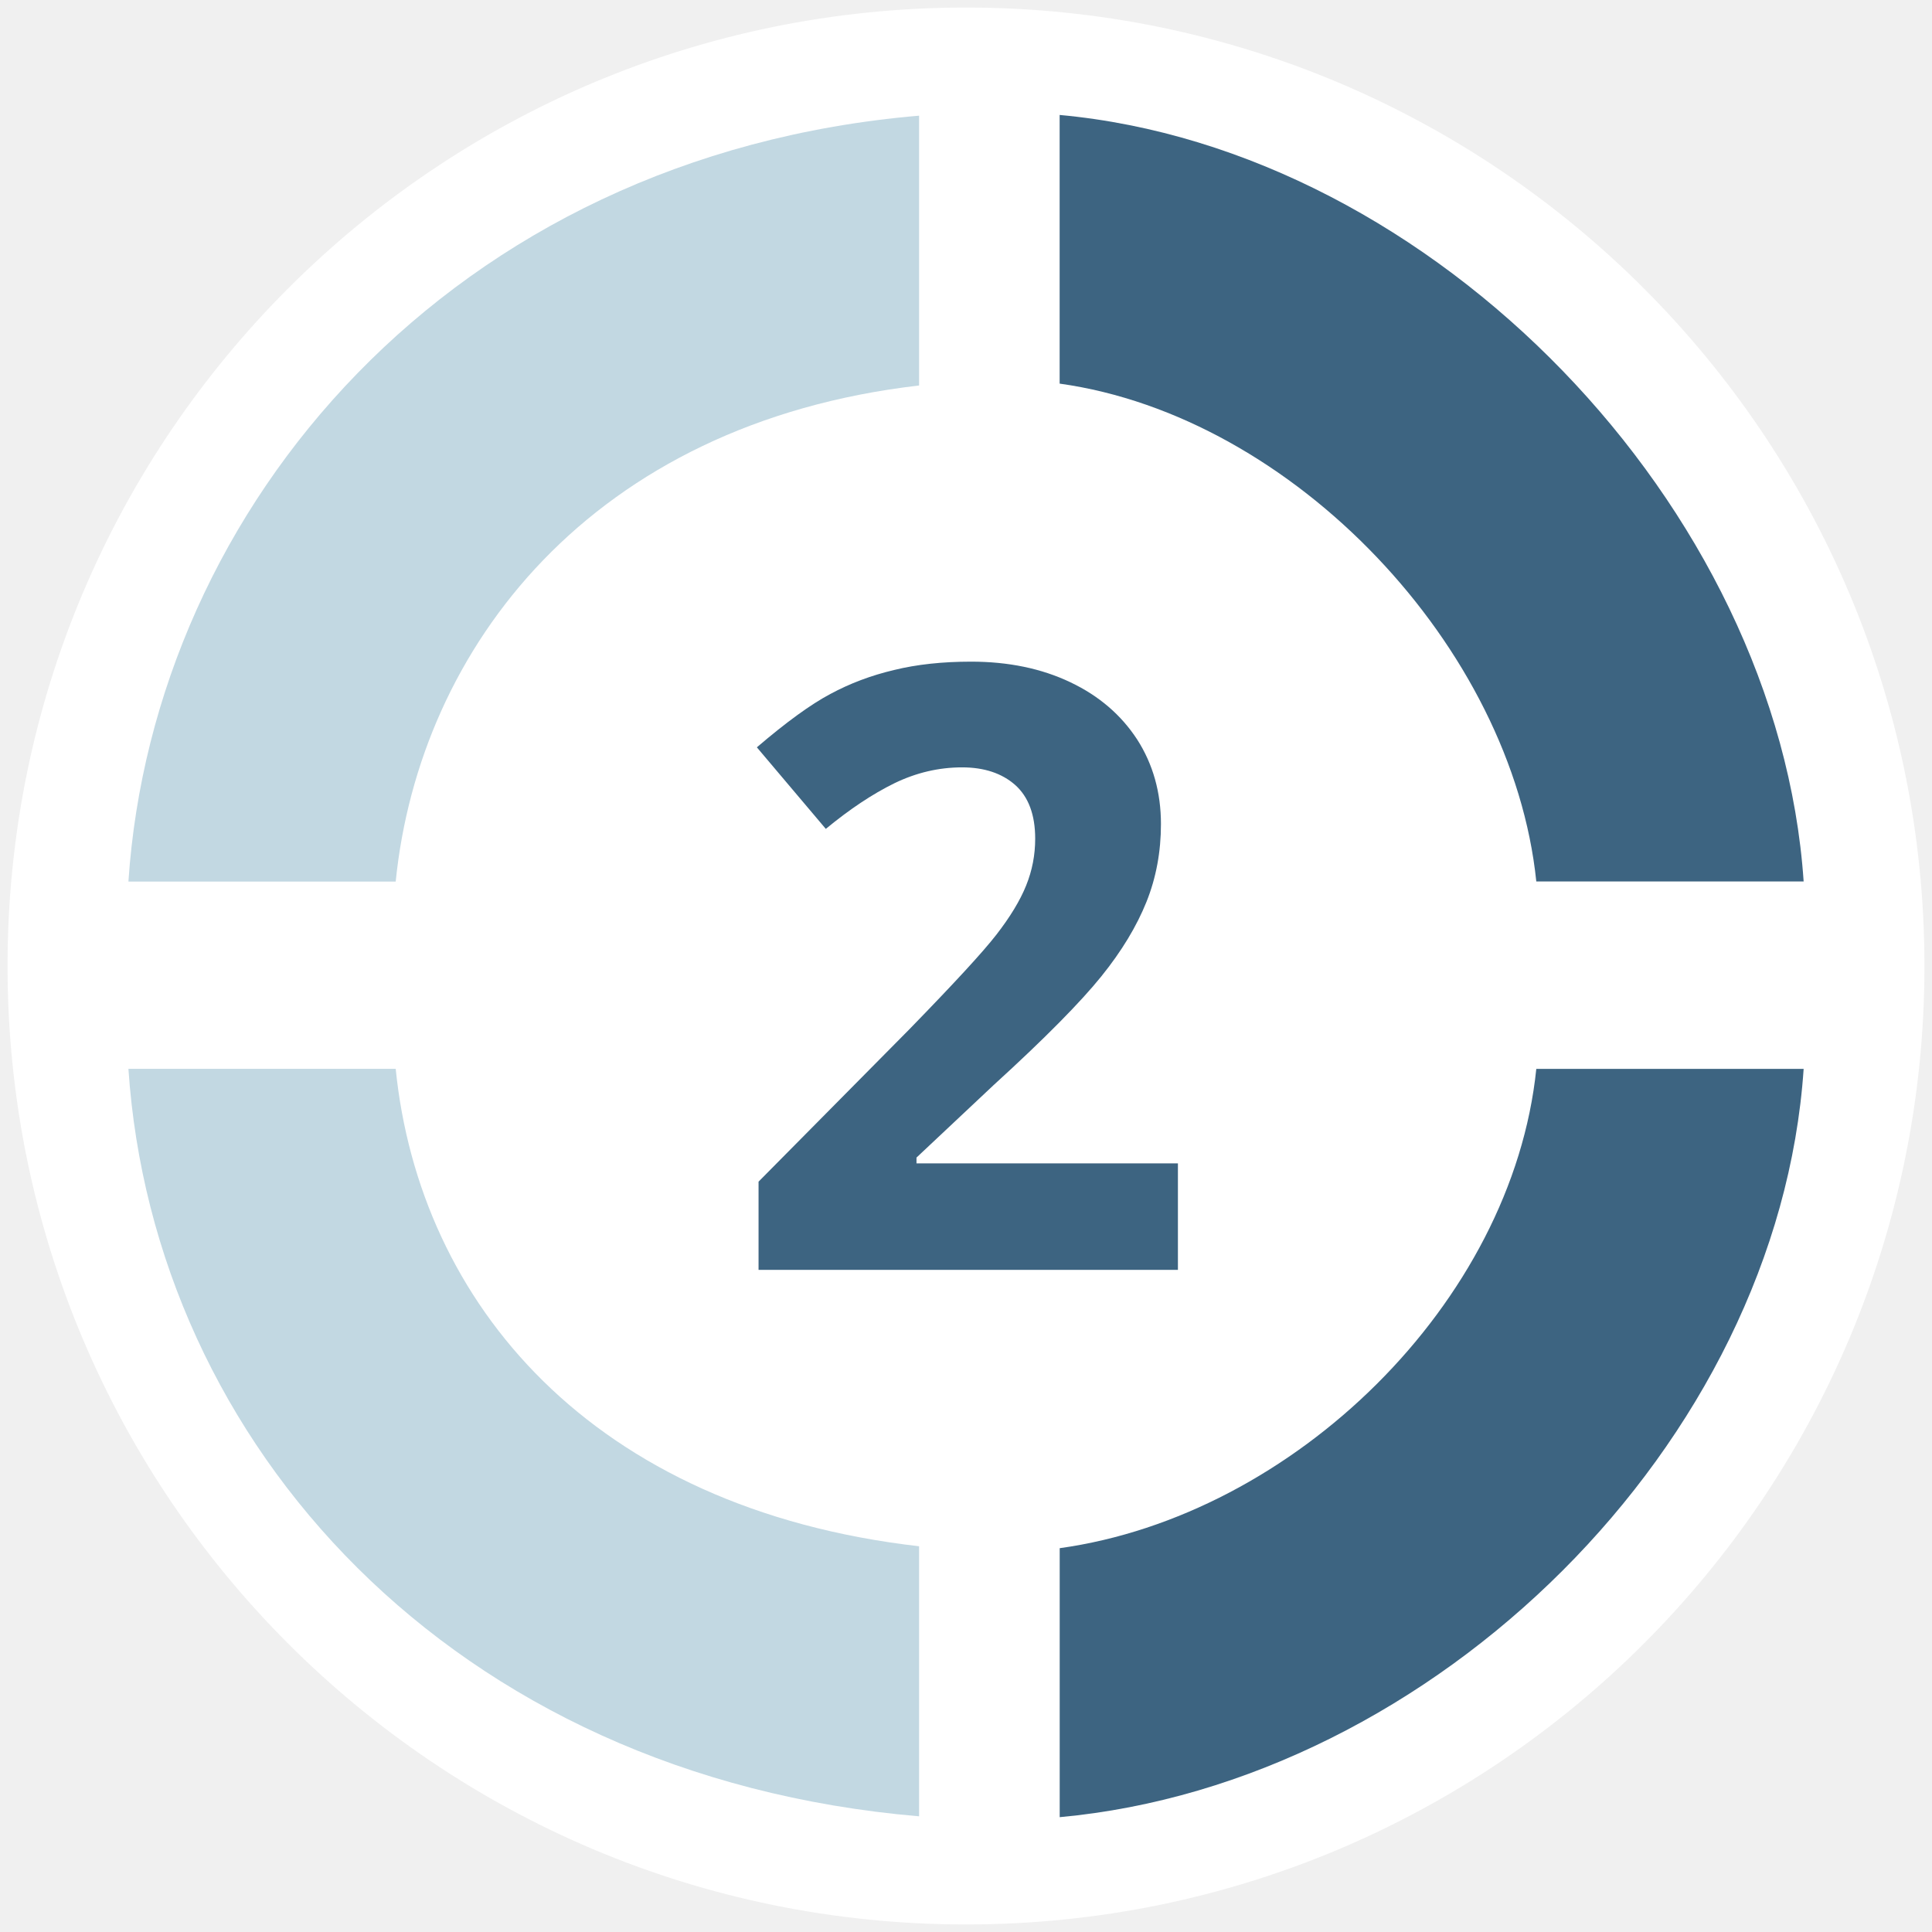
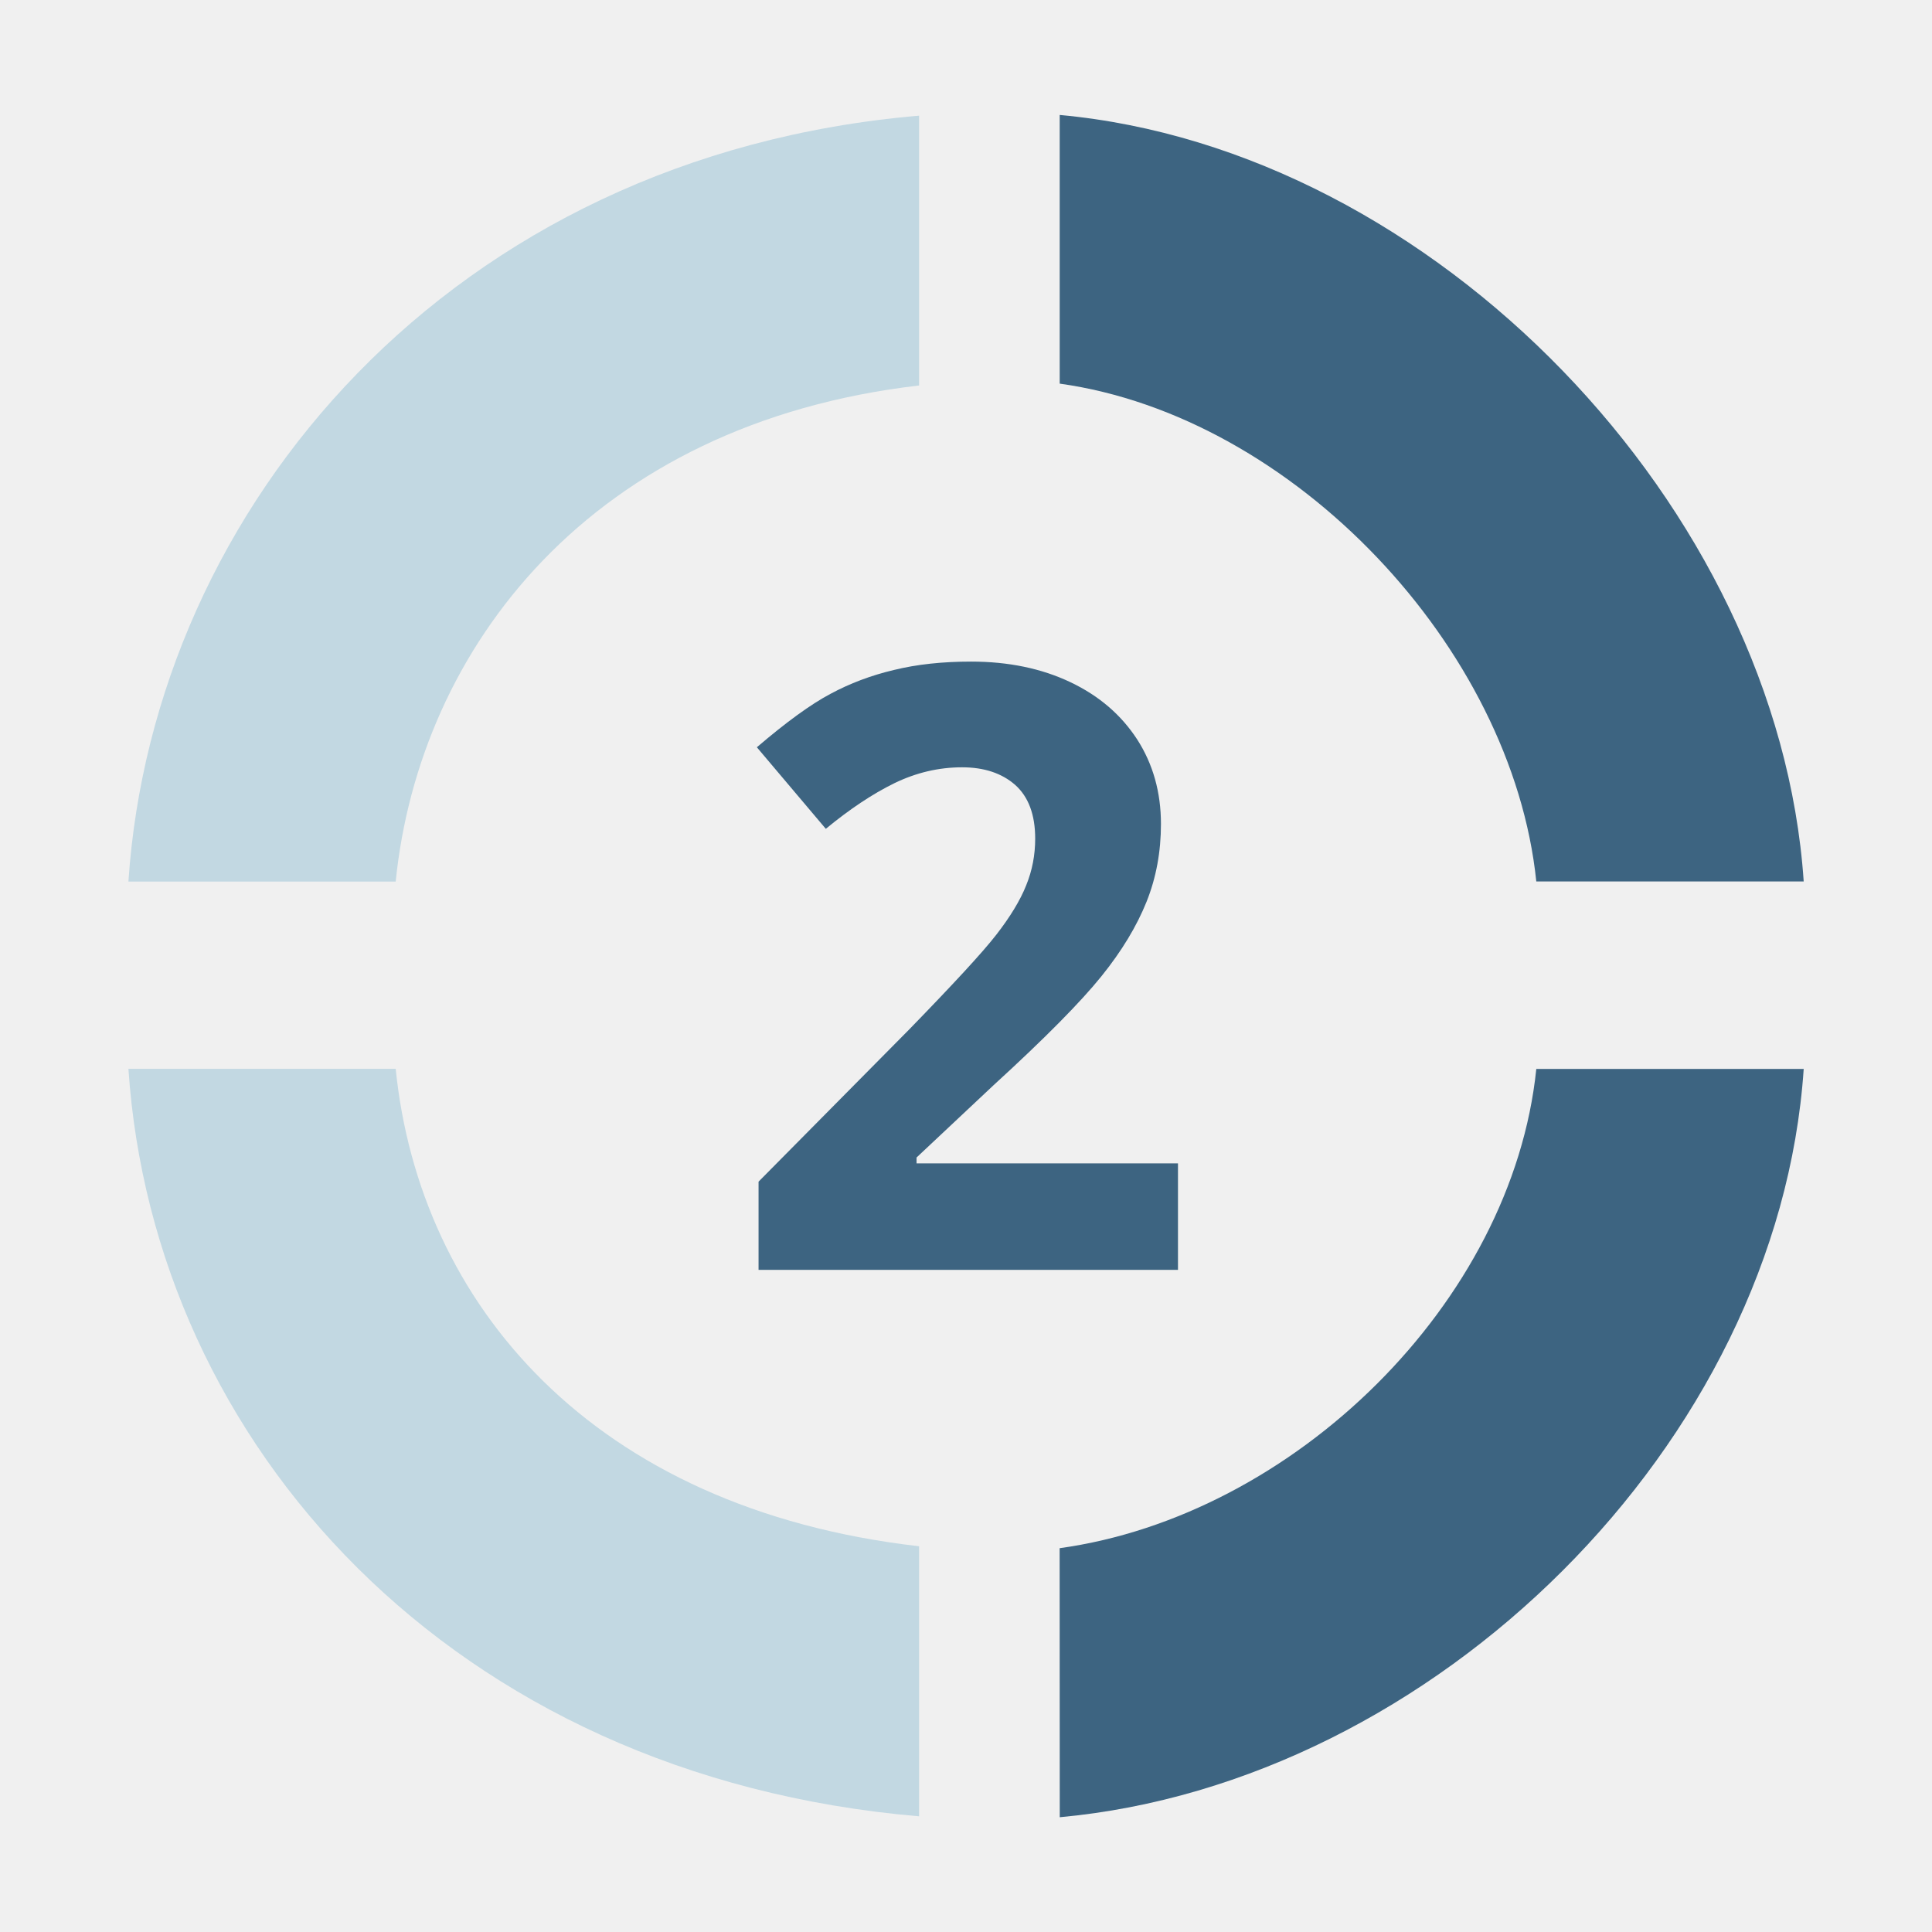
- <svg xmlns="http://www.w3.org/2000/svg" version="1.1" id="Layer_1" x="0px" y="0px" width="32px" height="32px" viewBox="-1 -1 32 32" enable-background="new -1 -1 32 32" xml:space="preserve">
+ <svg xmlns="http://www.w3.org/2000/svg" version="1.1" id="Layer_1" x="0px" y="0px" width="32px" height="32px" viewBox="0 0 32 32" enable-background="new 0 0 32 32" xml:space="preserve">
  <g display="none">
    <path display="inline" fill="#FFFFFF" d="M15.002,2.501C21.902,2.501,27.5,8.096,27.5,15c0,6.904-5.598,12.499-12.498,12.499   C8.097,27.499,2.5,21.904,2.5,15C2.5,8.096,8.097,2.501,15.002,2.501z" />
    <g display="inline">
      <path fill="#3D6481" d="M16.247,18.922h-1.652v-4.524l0.016-0.745l0.027-0.813c-0.275,0.276-0.467,0.454-0.573,0.54l-0.898,0.725    l-0.797-0.998l2.519-2.004h1.358V18.922z" />
-       <path fill="#3D6481" d="M16.398,7.405c3.053,0.424,5.726,3.442,6.037,6.493h3.488c-0.33-4.884-4.642-9.549-9.525-9.996V7.405z" />
+       <path fill="#3D6481" d="M16.398,7.405c3.053,0.424,5.726,3.442,6.038,6.493h3.487c-0.33-4.884-4.642-9.549-9.525-9.996V7.405z" />
      <path fill="#C2D8E2" d="M13.958,7.43V3.911c-5.496,0.52-9.555,5.104-9.882,9.987h3.485C7.871,10.847,10.295,7.922,13.958,7.43z" />
-       <path fill="#C2D8E2" d="M16.398,22.593c3.053-0.424,5.726-3.198,6.037-6.253h3.488c-0.33,4.885-4.642,9.311-9.525,9.758V22.593z" />
-       <path fill="#C2D8E2" d="M13.958,22.568v3.521c-5.496-0.521-9.555-4.865-9.882-9.751h3.485    C7.871,19.395,10.295,22.078,13.958,22.568z" />
+       <path fill="#C2D8E2" d="M16.398,22.593c3.053-0.424,5.726-3.198,6.038-6.253h3.487c-0.33,4.885-4.642,9.311-9.525,9.758V22.593z" />
+       <path fill="#C2D8E2" d="M13.958,22.568v3.521c-5.496-0.521-9.555-4.864-9.882-9.751h3.485    C7.871,19.395,10.295,22.078,13.958,22.568z" />
    </g>
  </g>
  <g>
-     <circle fill="#FFFFFF" cx="15" cy="15" r="15.875" />
    <g>
-       <path fill="#3D6481" d="M18.51,20.033h-6.946v-1.461l2.494-2.52c0.738-0.758,1.221-1.281,1.447-1.573s0.391-0.563,0.491-0.812    c0.101-0.25,0.15-0.507,0.15-0.776c0-0.397-0.112-0.694-0.332-0.89c-0.22-0.193-0.512-0.291-0.879-0.291    c-0.386,0-0.76,0.088-1.121,0.263c-0.363,0.178-0.741,0.43-1.136,0.756l-1.142-1.351c0.49-0.419,0.895-0.713,1.218-0.884    c0.321-0.173,0.671-0.306,1.052-0.396c0.381-0.094,0.808-0.139,1.278-0.139c0.619,0,1.167,0.114,1.642,0.34    c0.479,0.227,0.846,0.545,1.111,0.952c0.26,0.407,0.392,0.874,0.392,1.398c0,0.457-0.079,0.887-0.24,1.289    c-0.161,0.401-0.408,0.813-0.747,1.233c-0.338,0.42-0.93,1.023-1.784,1.801l-1.278,1.201v0.096h4.33V20.033L18.51,20.033z" />
-       <path fill="#3D6481" d="M16.551,5.354c3.874,0.54,7.496,4.369,7.895,8.246h4.428C28.454,7.397,22.751,1.472,16.551,0.904V5.354z" />
-       <path fill="#C2D8E2" d="M14.223,5.385V0.916C6.469,1.577,1.542,7.398,1.127,13.601h4.427C5.946,9.725,8.794,6.013,14.223,5.385z" />
-       <path fill="#3D6481" d="M16.551,24.643c3.874-0.538,7.496-4.062,7.895-7.939h4.428c-0.419,6.205-6.122,11.825-12.322,12.394    V24.643z" />
-       <path fill="#C2D8E2" d="M14.223,24.611v4.473C6.47,28.422,1.543,22.908,1.127,16.703h4.427    C5.946,20.581,8.794,23.988,14.223,24.611z" />
+       <path fill="#3D6481" d="M19.51,21.033h-6.946v-1.461l2.494-2.52c0.738-0.759,1.221-1.282,1.447-1.574    c0.226-0.292,0.392-0.563,0.491-0.812c0.102-0.25,0.15-0.507,0.15-0.776c0-0.397-0.112-0.694-0.332-0.89    c-0.221-0.193-0.513-0.291-0.879-0.291c-0.386,0-0.76,0.088-1.121,0.263c-0.363,0.178-0.741,0.43-1.136,0.756l-1.142-1.351    c0.49-0.419,0.895-0.713,1.218-0.884c0.321-0.173,0.671-0.306,1.052-0.396c0.381-0.094,0.808-0.139,1.278-0.139    c0.619,0,1.167,0.114,1.643,0.34c0.479,0.227,0.846,0.545,1.11,0.952c0.261,0.407,0.392,0.874,0.392,1.398    c0,0.457-0.078,0.887-0.239,1.289c-0.161,0.401-0.408,0.813-0.747,1.233c-0.338,0.42-0.93,1.022-1.784,1.802l-1.278,1.2v0.097    h4.33V21.033L19.51,21.033z" />
+       <path fill="#3D6481" d="M17.551,6.354c3.874,0.54,7.496,4.369,7.895,8.246h4.429c-0.42-6.203-6.123-12.128-12.323-12.696V6.354z" />
+       <path fill="#C2D8E2" d="M15.223,6.385V1.916C7.469,2.577,2.542,8.398,2.127,14.601h4.427C6.946,10.725,9.794,7.013,15.223,6.385z" />
+       <path fill="#3D6481" d="M17.551,25.643c3.874-0.537,7.496-4.062,7.895-7.938h4.429c-0.419,6.205-6.122,11.825-12.322,12.394    L17.551,25.643L17.551,25.643z" />
+       <path fill="#C2D8E2" d="M15.223,25.611v4.473C7.47,29.422,2.543,23.908,2.127,17.703h4.427    C6.946,21.581,9.794,24.988,15.223,25.611z" />
    </g>
  </g>
</svg>
